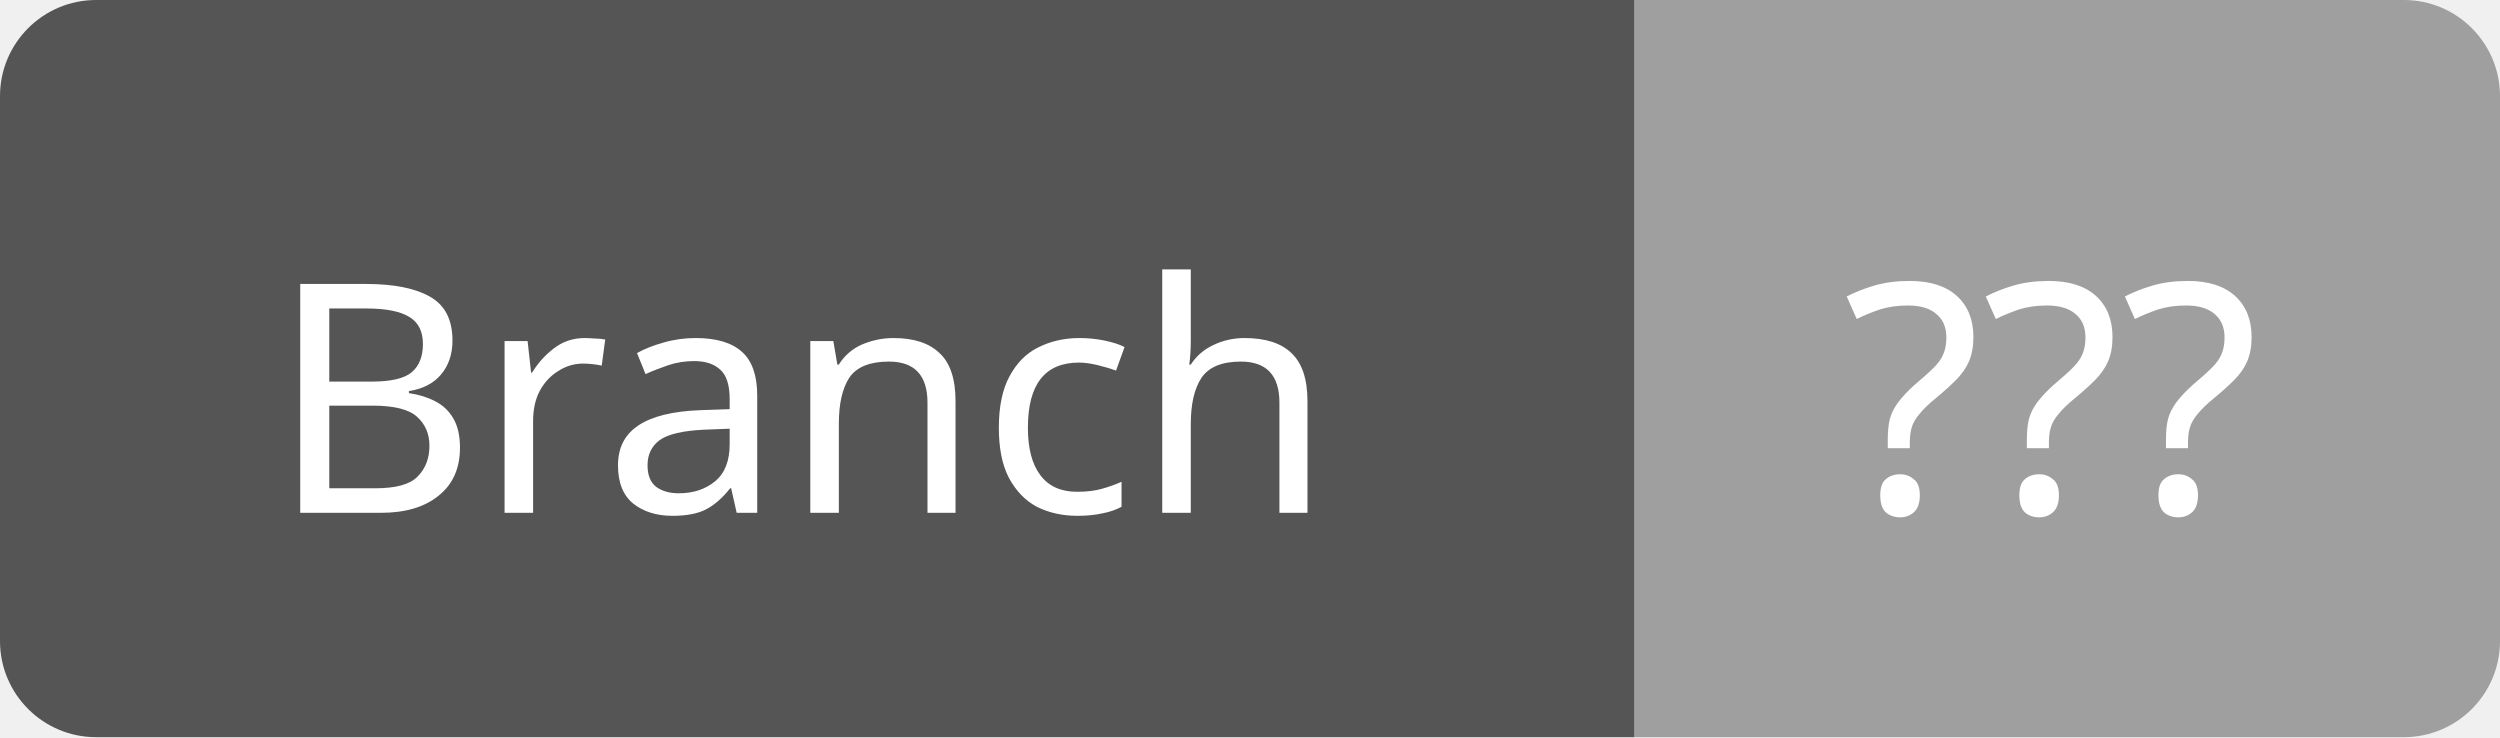
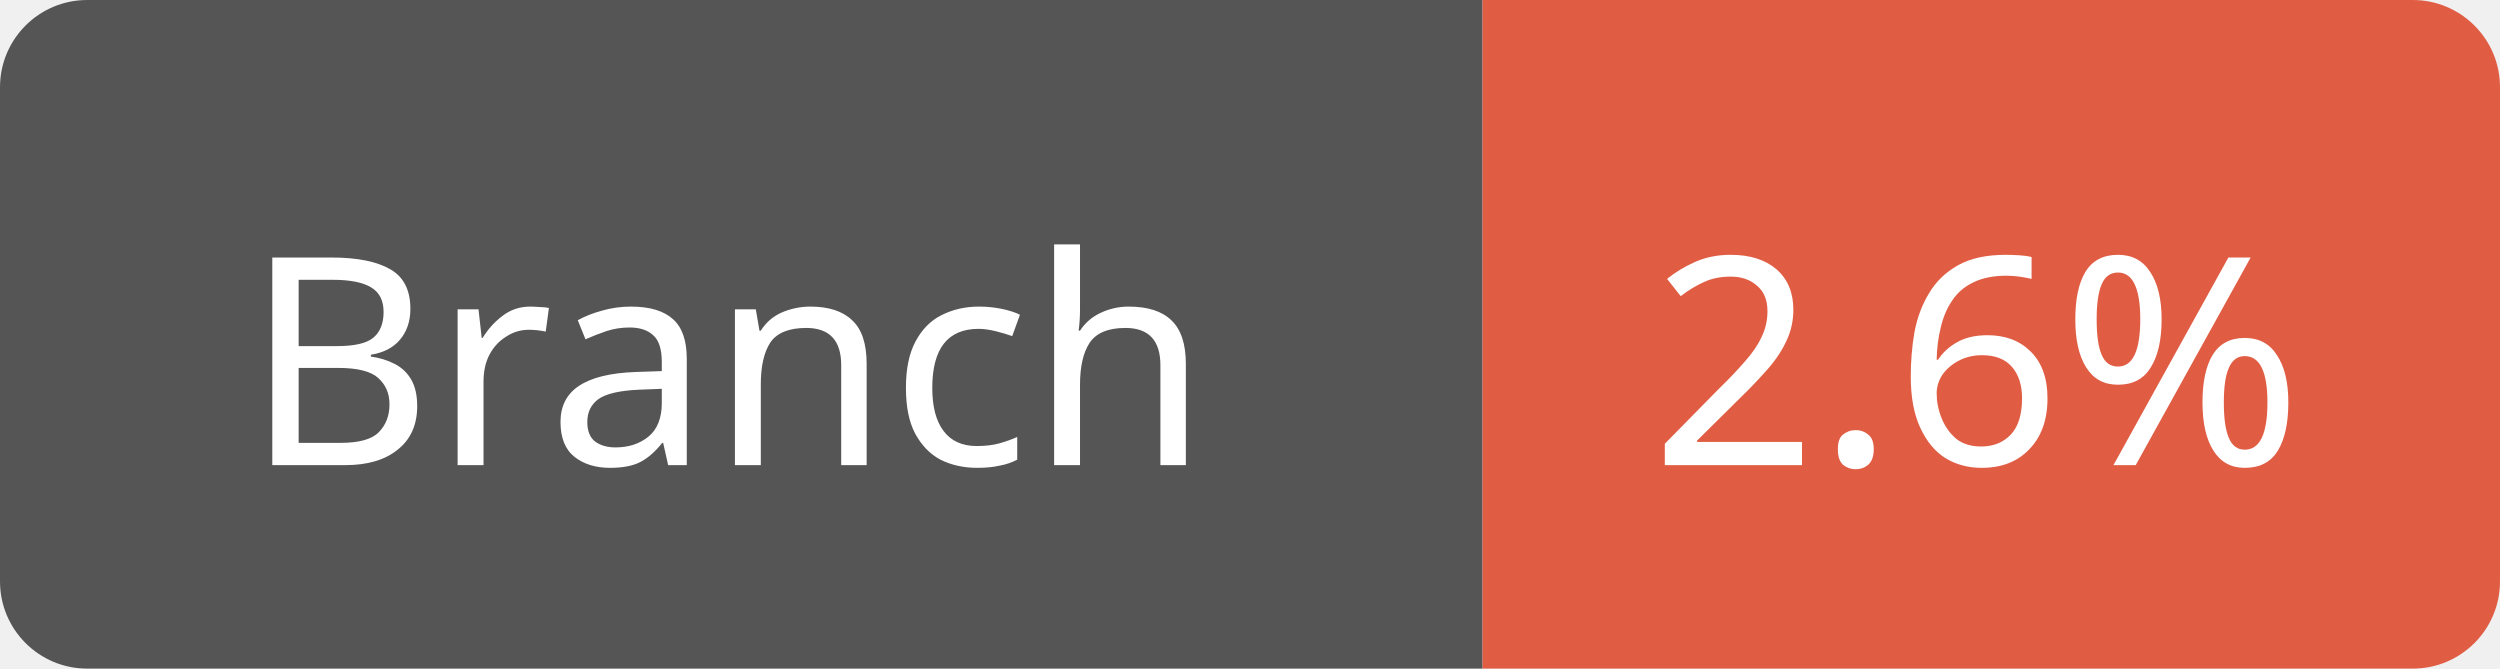
- <svg xmlns="http://www.w3.org/2000/svg" width="78" height="23">
+ <svg xmlns="http://www.w3.org/2000/svg" width="86" height="23">
  <path d="M3,0 h45 h3 v23 h-3 h-45 a3,3 0 0 1 -3,-3 v-17 a3,3 0 0 1 3,-3 z" fill="#555" />
-   <path d="M54,0 h21 a3,3 0 0 1 3,3 v17 a3,3 0 0 1 -3,3 h-21 h-3 v-23 h3 z" fill="#9f9f9f" />
+   <path d="M54,0 h29 a3,3 0 0 1 3,3 v17 a3,3 0 0 1 -3,3 h-29 h-3 v-23 h3 z" fill="#e05d44" />
  <text x="25" y="16" fill="#fff" font-family="Verdana" font-size="10" text-anchor="middle">Branch</text>
-   <text x="64" y="16" fill="#fff" font-family="Verdana" font-size="10" text-anchor="middle">???</text>
+   <text x="68" y="16" fill="#fff" font-family="Verdana" font-size="10" text-anchor="middle">2.6%</text>
</svg>
